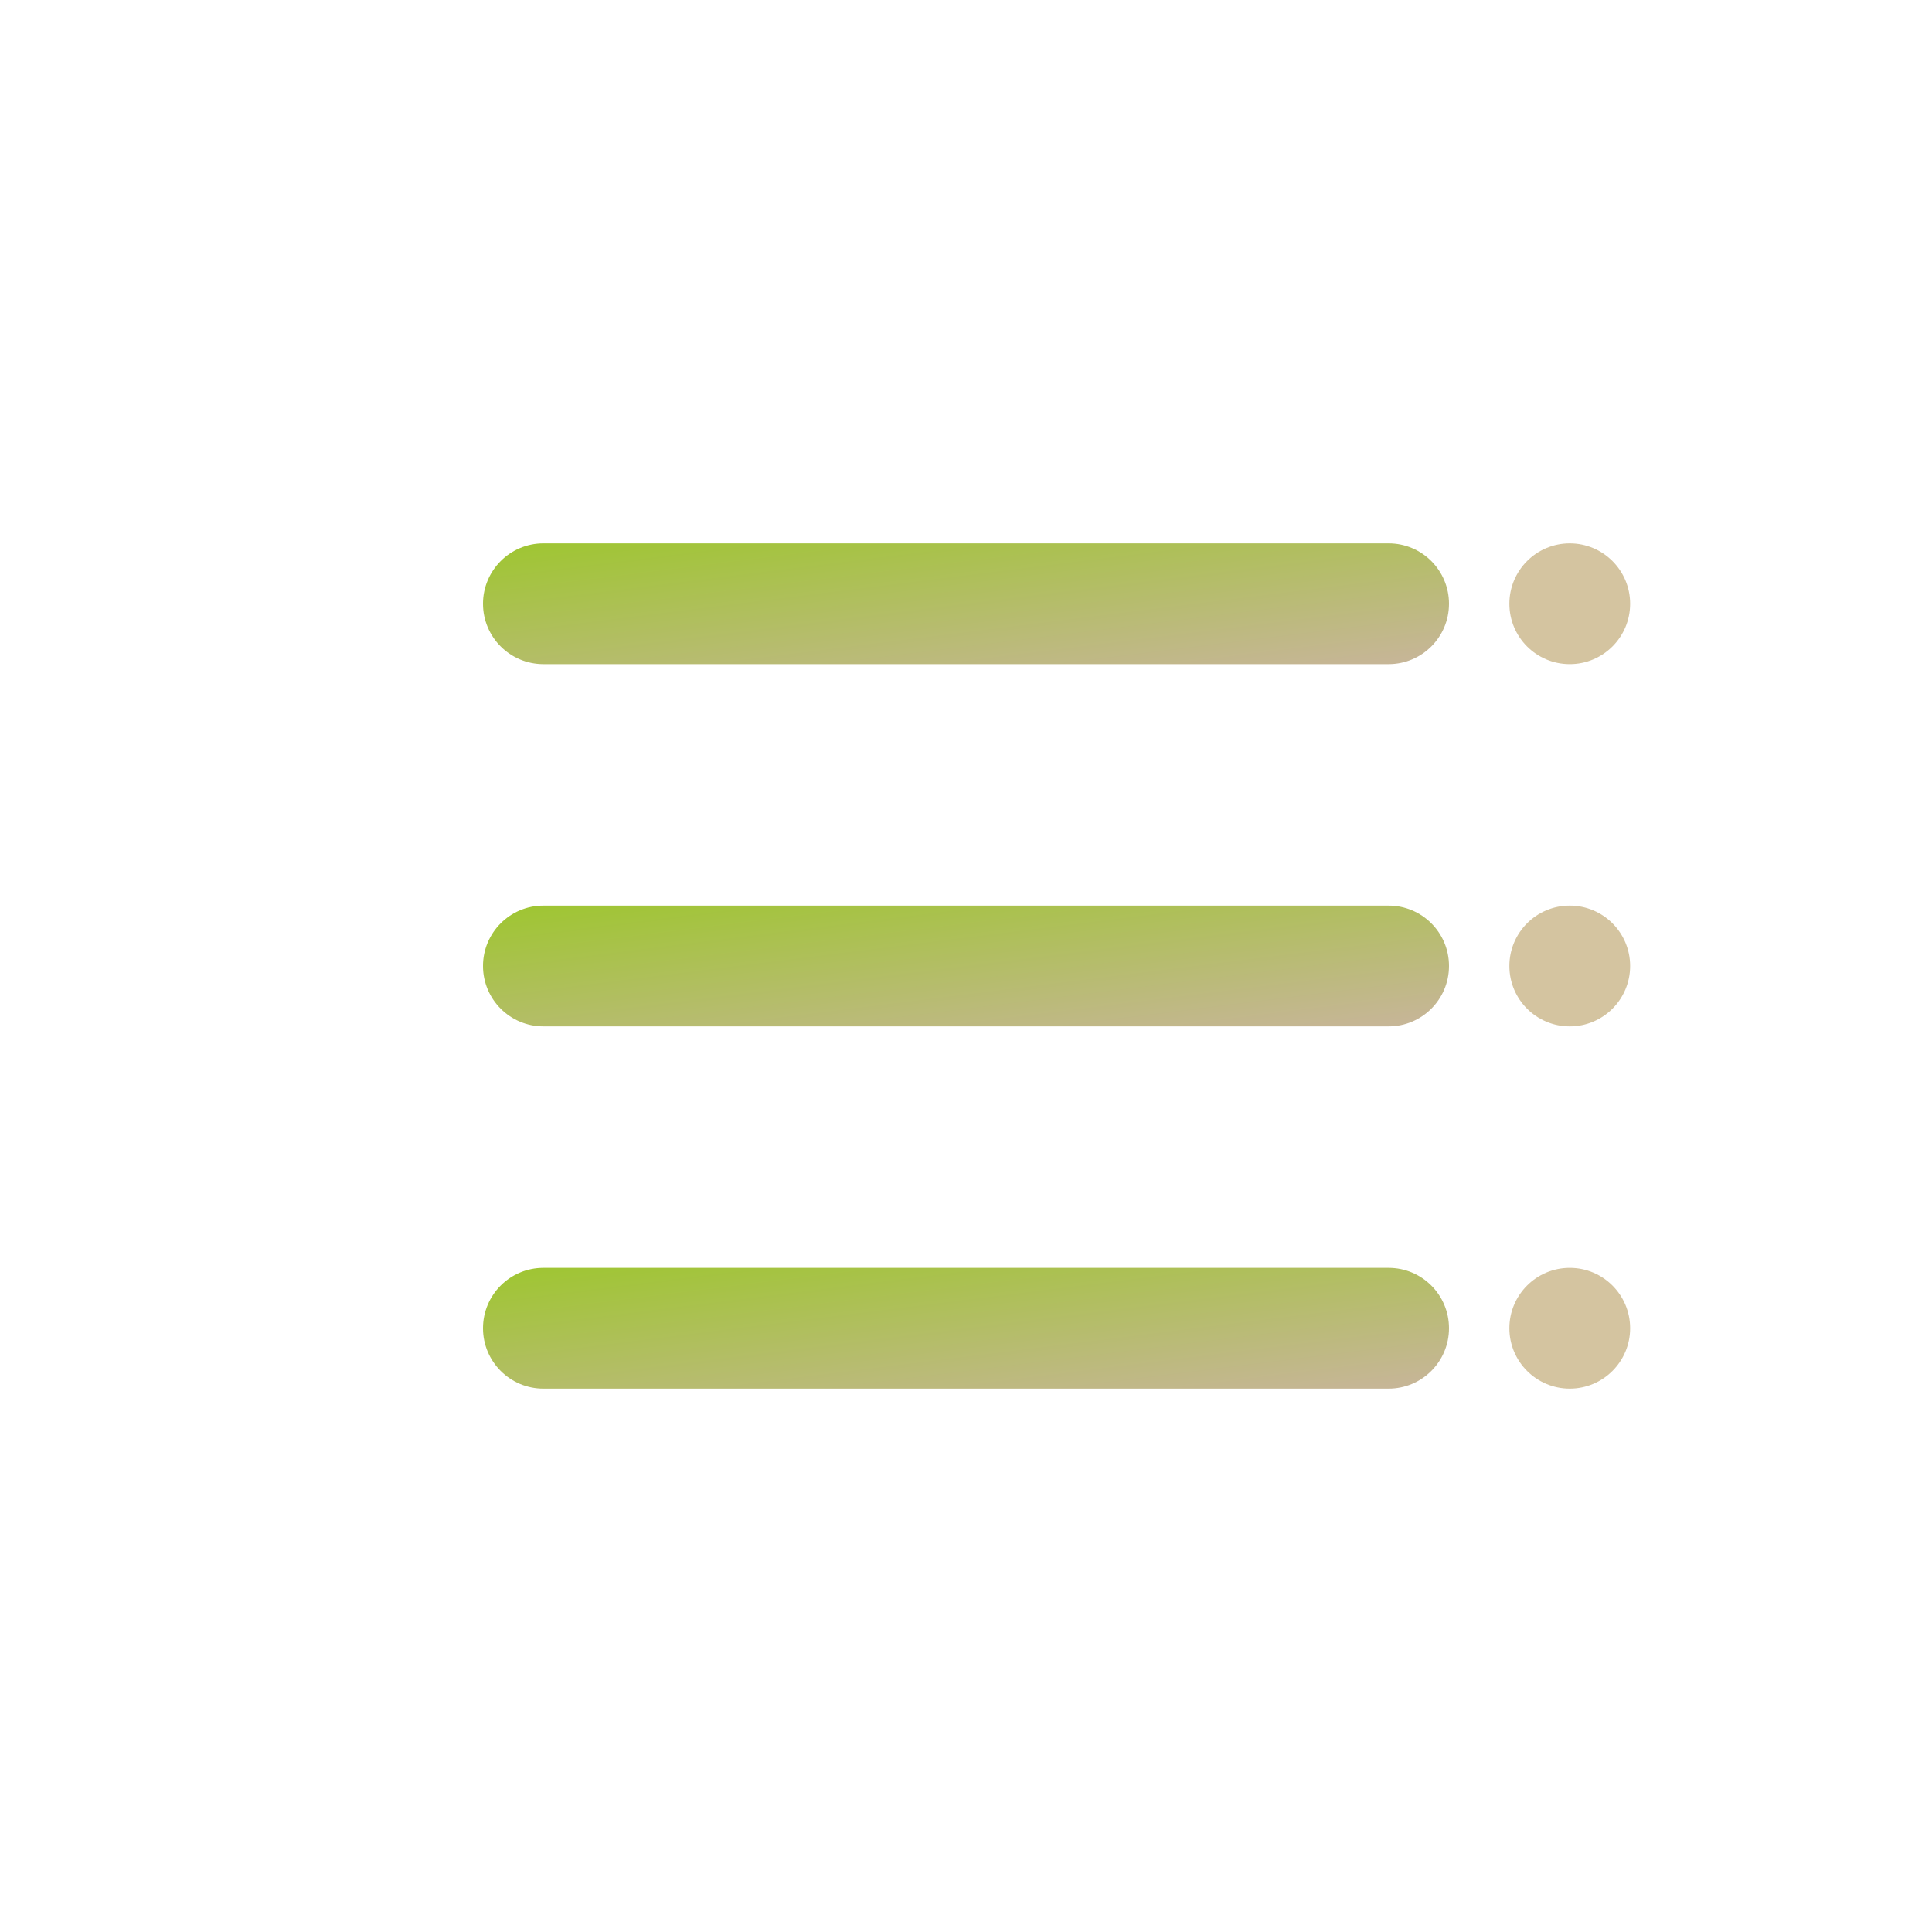
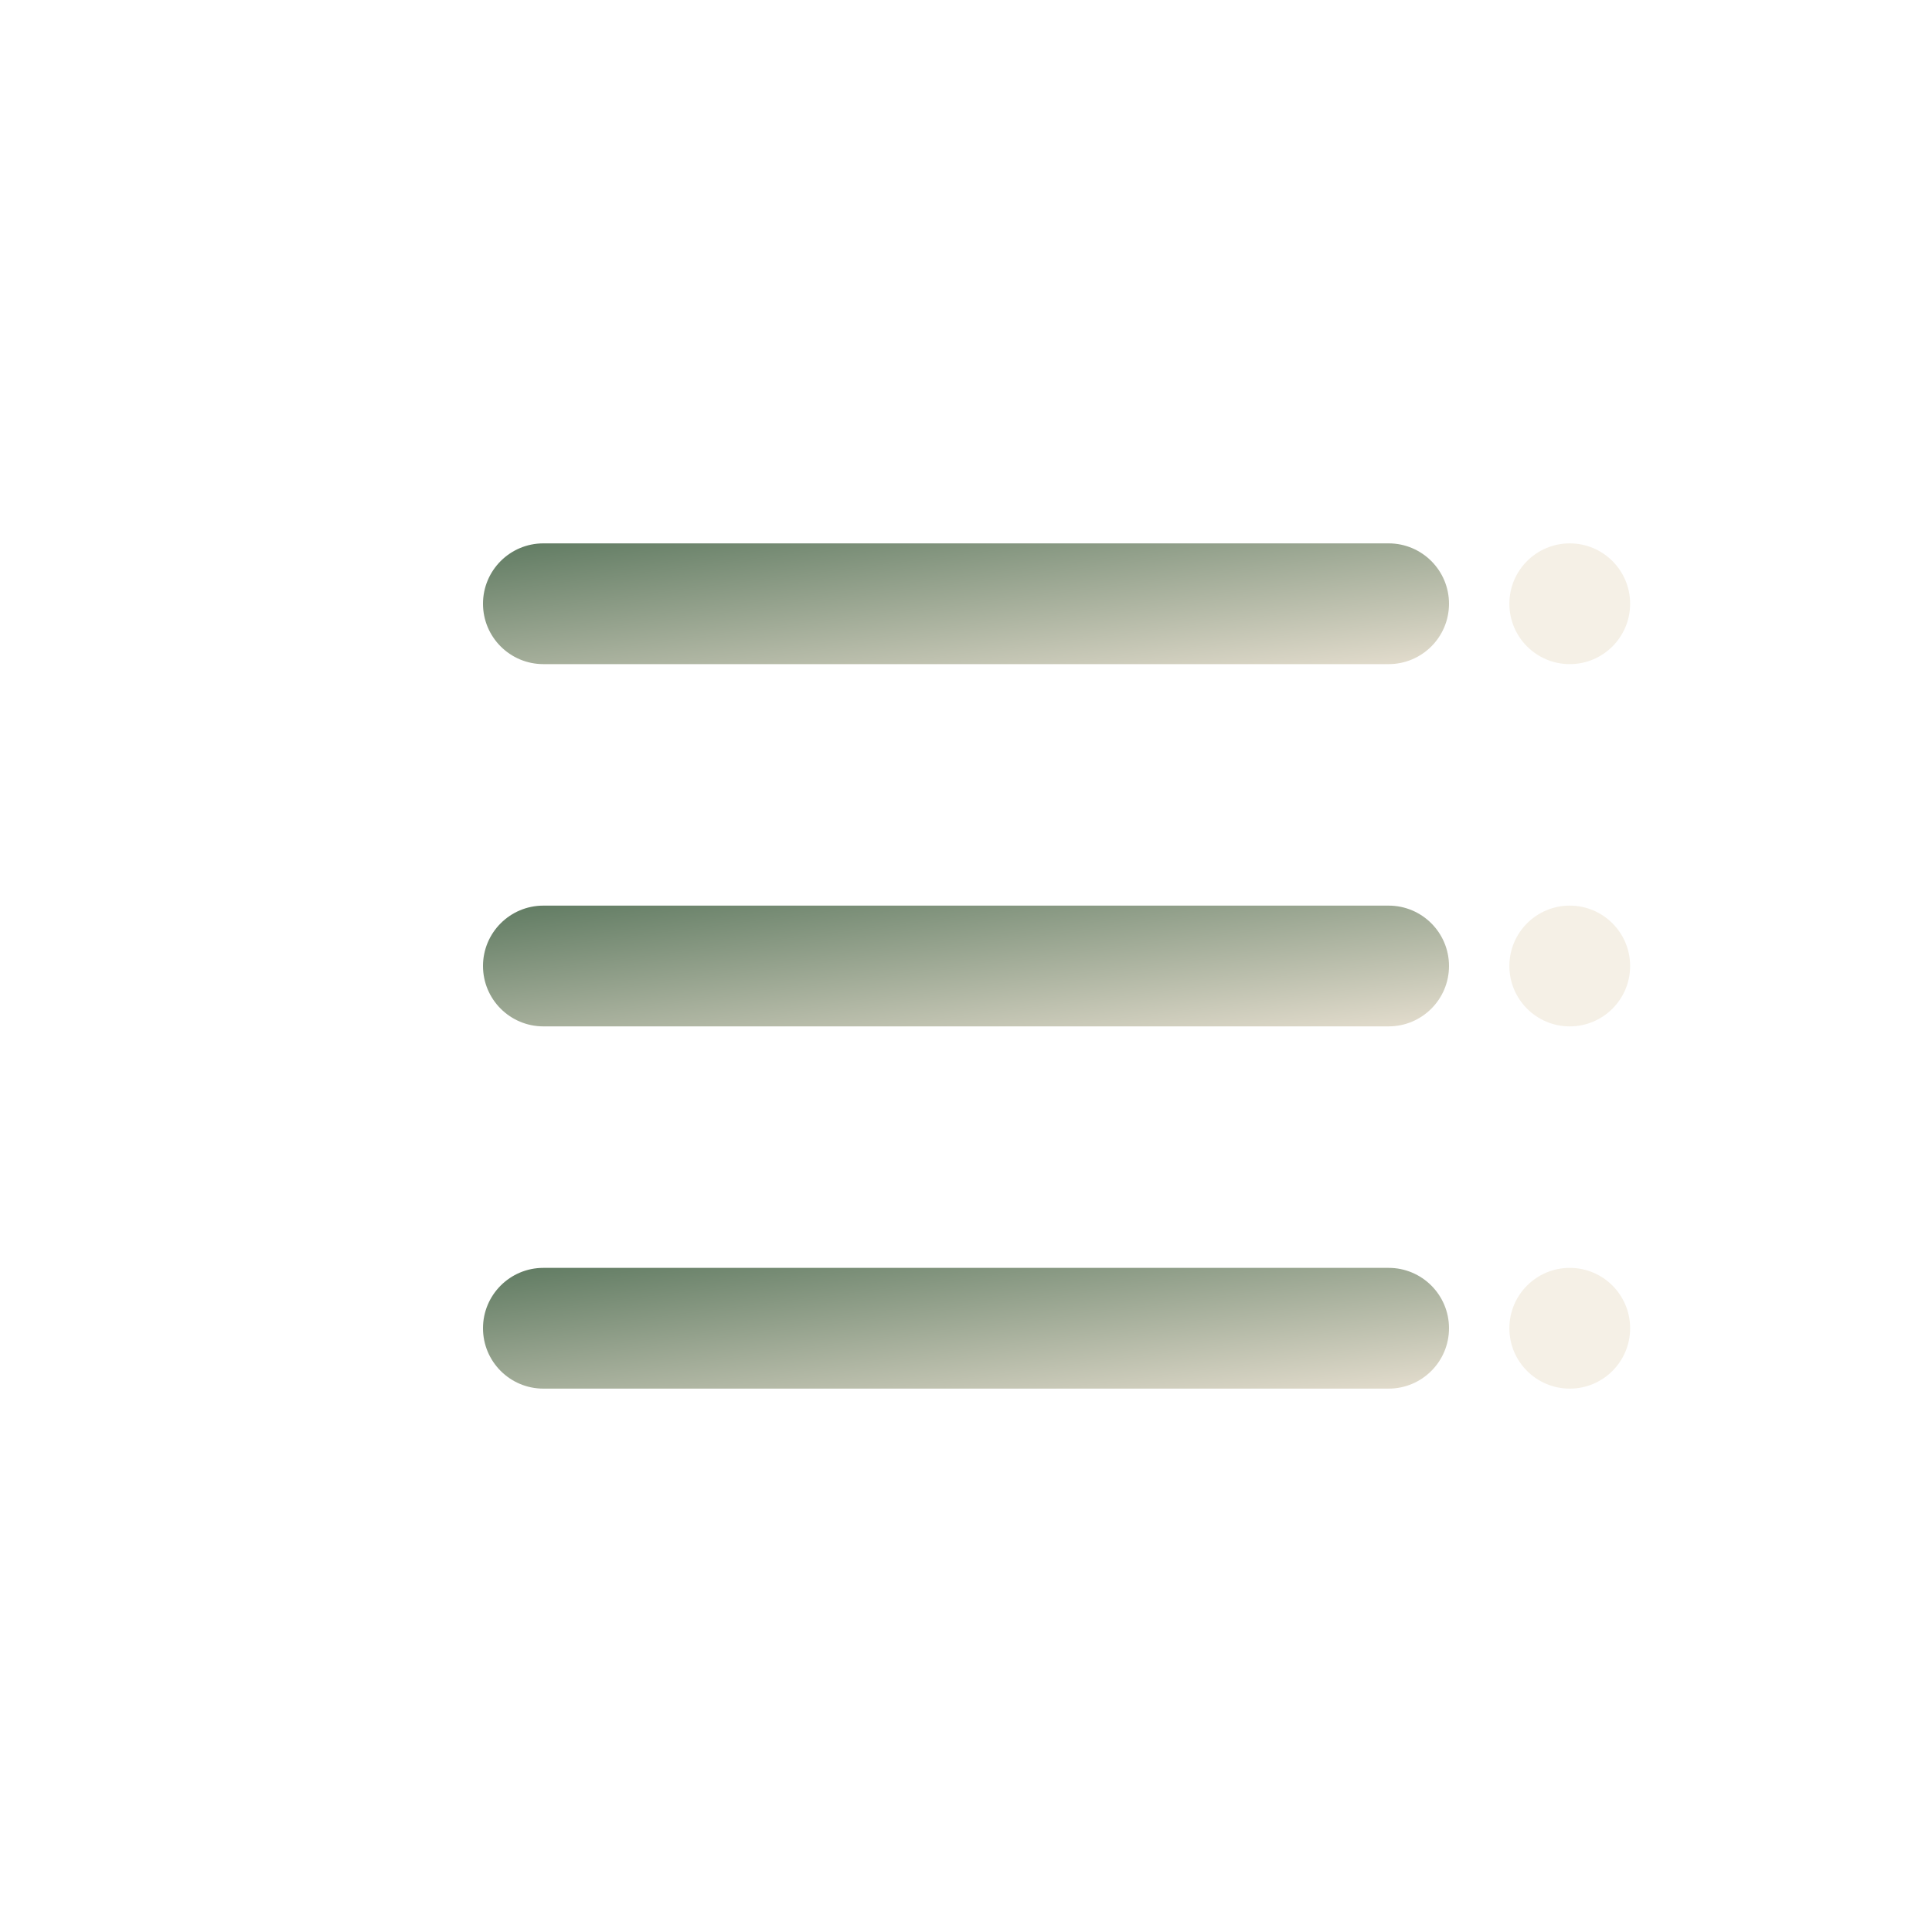
<svg xmlns="http://www.w3.org/2000/svg" viewBox="0 0 64 64" width="64" height="64">
  <defs>
    <linearGradient id="linkGradient" x1="0%" y1="0%" x2="100%" y2="100%">
-       <stop offset="0%" style="stop-color:#9EC630" />
-       <stop offset="100%" style="stop-color:#C8B59B" />
+       <stop offset="0%" style="stop-color:#5F7A61" />
+       <stop offset="100%" style="stop-color:#E5DECF" />
    </linearGradient>
  </defs>
  <rect x="16" y="18" width="32" height="4" rx="2" fill="url(#linkGradient)" />
  <rect x="16" y="30" width="32" height="4" rx="2" fill="url(#linkGradient)" />
  <rect x="16" y="42" width="32" height="4" rx="2" fill="url(#linkGradient)" />
-   <circle cx="52" cy="20" r="2" fill="#D4C4A0" />
-   <circle cx="52" cy="32" r="2" fill="#D4C4A0" />
-   <circle cx="52" cy="44" r="2" fill="#D4C4A0" />
+   <circle cx="52" cy="20" r="2" fill="#F5F0E6" />
+   <circle cx="52" cy="32" r="2" fill="#F5F0E6" />
+   <circle cx="52" cy="44" r="2" fill="#F5F0E6" />
</svg>
